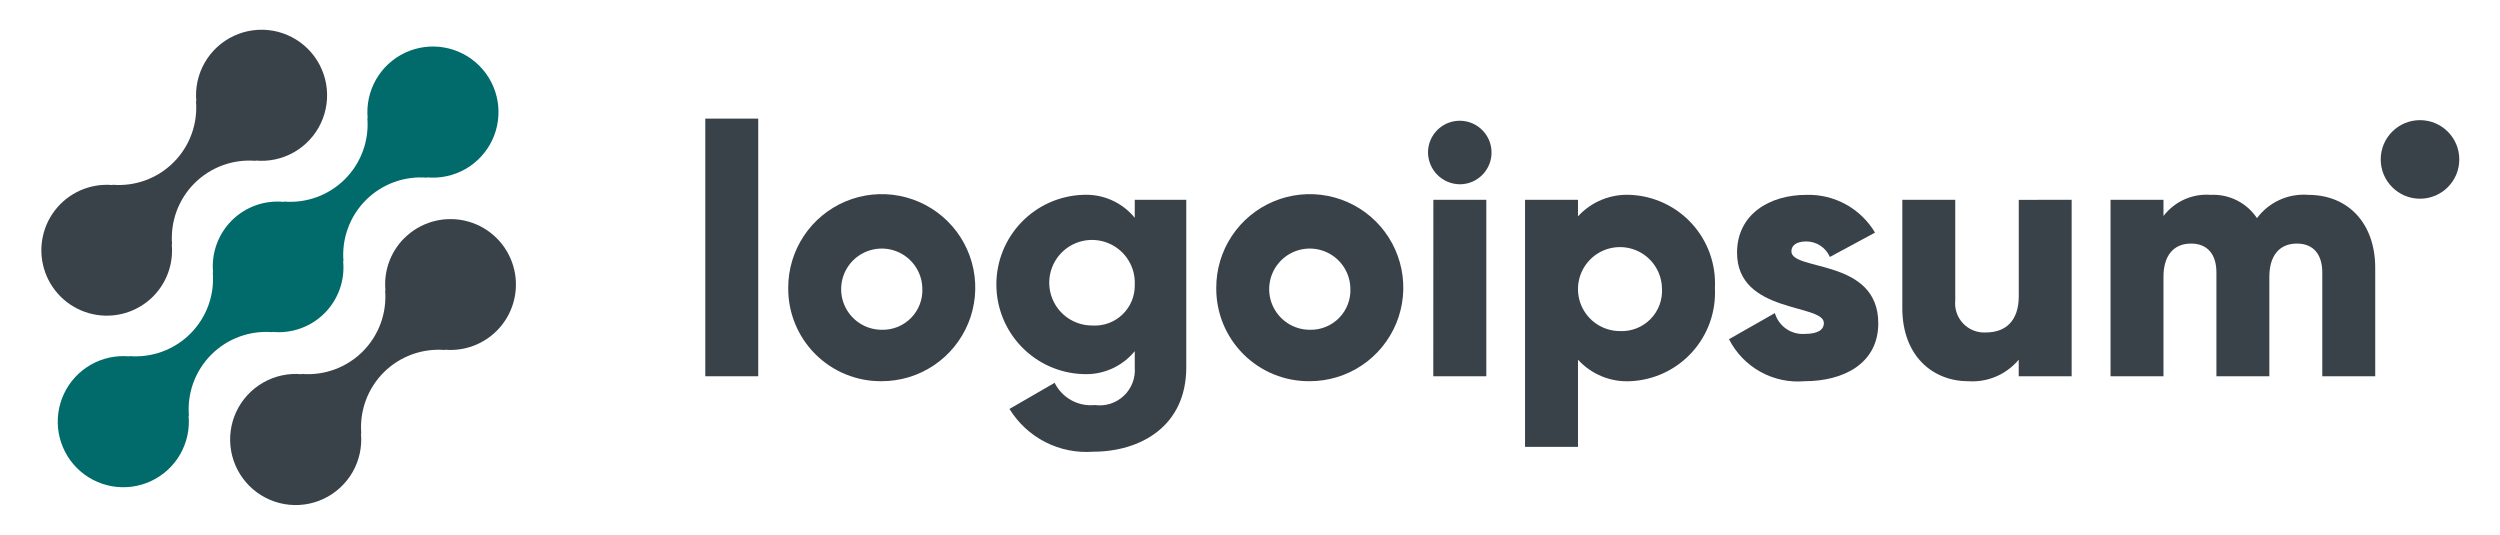
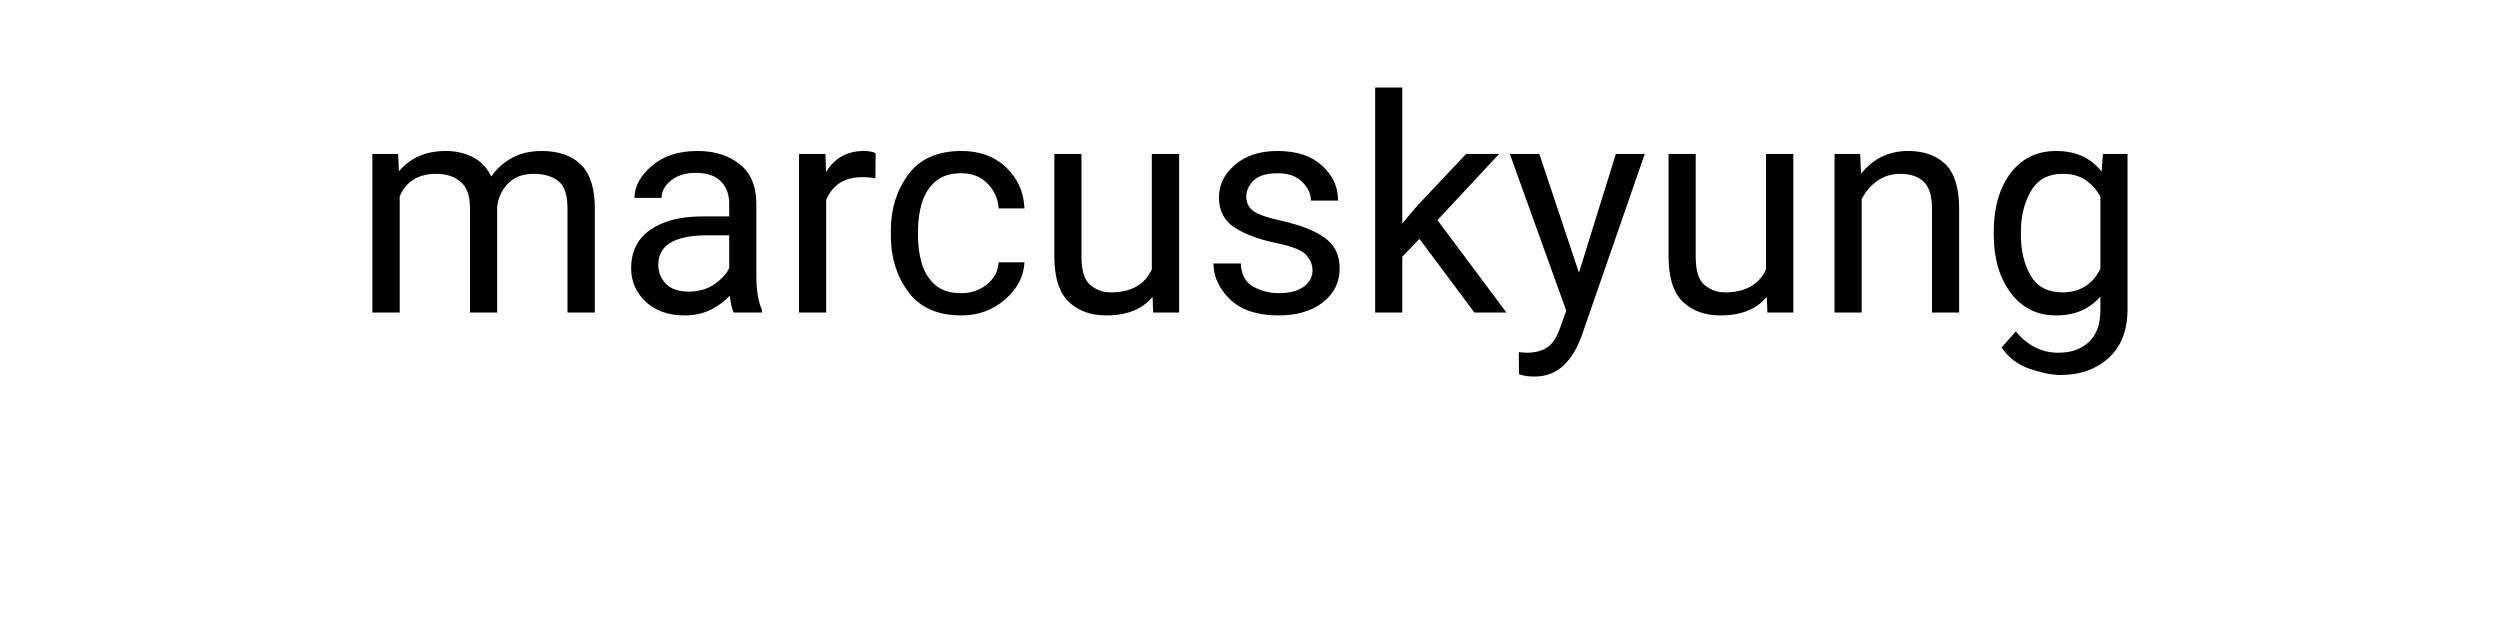
- <svg xmlns="http://www.w3.org/2000/svg" width="187" height="40" viewBox="0 0 187 40" fill="none">
-   <g id="Logo">
-     <path id="Vector" d="M30.225 17.828C29.72 18.336 29.333 18.95 29.092 19.625C28.851 20.3 28.762 21.02 28.831 21.733L28.807 21.709C28.878 22.549 28.764 23.394 28.475 24.186C28.185 24.977 27.727 25.696 27.131 26.292C26.535 26.888 25.816 27.347 25.024 27.636C24.233 27.926 23.388 28.039 22.548 27.968L22.572 27.992C21.567 27.898 20.559 28.117 19.683 28.618C18.807 29.119 18.107 29.878 17.678 30.791C17.25 31.704 17.113 32.728 17.287 33.721C17.461 34.715 17.938 35.631 18.651 36.344C19.365 37.057 20.282 37.533 21.275 37.706C22.269 37.879 23.292 37.742 24.205 37.312C25.118 36.883 25.876 36.182 26.377 35.306C26.877 34.43 27.094 33.42 27 32.416L27.025 32.44C26.954 31.6 27.068 30.755 27.357 29.963C27.647 29.172 28.105 28.453 28.701 27.857C29.297 27.261 30.016 26.802 30.808 26.513C31.599 26.224 32.444 26.11 33.284 26.181L33.259 26.157C34.079 26.231 34.905 26.096 35.66 25.766C36.415 25.436 37.074 24.92 37.576 24.267C38.079 23.614 38.408 22.845 38.534 22.031C38.66 21.216 38.579 20.384 38.297 19.609C38.015 18.835 37.543 18.144 36.923 17.601C36.304 17.058 35.557 16.68 34.752 16.503C33.948 16.325 33.111 16.354 32.321 16.585C31.53 16.817 30.811 17.244 30.229 17.828H30.225Z" fill="#394149" />
-     <path id="Vector_2" d="M20.389 24.848L20.364 24.824C21.078 24.896 21.799 24.808 22.474 24.567C23.15 24.327 23.764 23.939 24.271 23.432C24.779 22.925 25.167 22.311 25.409 21.636C25.65 20.96 25.738 20.239 25.667 19.525L25.692 19.549C25.621 18.709 25.734 17.864 26.024 17.073C26.313 16.281 26.772 15.562 27.368 14.966C27.964 14.371 28.683 13.912 29.474 13.623C30.266 13.333 31.111 13.22 31.951 13.291L31.925 13.267C32.93 13.361 33.939 13.143 34.816 12.643C35.692 12.143 36.392 11.384 36.822 10.471C37.251 9.558 37.388 8.534 37.215 7.54C37.041 6.546 36.565 5.63 35.852 4.916C35.138 4.203 34.222 3.727 33.228 3.553C32.234 3.38 31.21 3.517 30.297 3.946C29.384 4.376 28.626 5.076 28.125 5.952C27.625 6.829 27.407 7.838 27.501 8.843L27.477 8.817C27.548 9.657 27.435 10.502 27.146 11.294C26.857 12.086 26.398 12.805 25.802 13.401C25.206 13.996 24.487 14.455 23.695 14.745C22.904 15.034 22.059 15.147 21.219 15.076L21.243 15.101C20.529 15.03 19.808 15.117 19.132 15.358C18.457 15.598 17.843 15.986 17.335 16.494C16.828 17.001 16.439 17.614 16.198 18.29C15.957 18.965 15.869 19.686 15.94 20.4L15.916 20.376C15.987 21.216 15.873 22.061 15.584 22.852C15.294 23.644 14.835 24.362 14.24 24.958C13.644 25.554 12.925 26.013 12.134 26.302C11.342 26.592 10.497 26.705 9.657 26.635L9.681 26.659C8.677 26.564 7.667 26.782 6.791 27.282C5.915 27.783 5.214 28.541 4.785 29.454C4.356 30.368 4.218 31.391 4.392 32.385C4.566 33.379 5.042 34.295 5.755 35.009C6.469 35.722 7.385 36.198 8.379 36.372C9.373 36.546 10.396 36.408 11.309 35.979C12.223 35.55 12.981 34.849 13.482 33.973C13.982 33.096 14.2 32.087 14.105 31.083L14.131 31.107C14.06 30.267 14.173 29.422 14.463 28.63C14.752 27.839 15.211 27.12 15.807 26.524C16.403 25.928 17.121 25.469 17.913 25.18C18.704 24.89 19.549 24.777 20.389 24.848Z" fill="#006B6A" />
-     <path id="Vector_3" d="M11.453 22.172C11.959 21.664 12.345 21.05 12.586 20.375C12.827 19.7 12.916 18.98 12.847 18.267L12.872 18.291C12.801 17.451 12.914 16.605 13.204 15.813C13.493 15.022 13.952 14.303 14.549 13.707C15.145 13.111 15.864 12.652 16.656 12.363C17.448 12.074 18.293 11.961 19.133 12.032L19.108 12.008C20.112 12.102 21.121 11.884 21.997 11.384C22.873 10.883 23.573 10.125 24.002 9.212C24.431 8.299 24.568 7.276 24.395 6.283C24.221 5.289 23.745 4.373 23.032 3.66C22.319 2.947 21.403 2.471 20.409 2.297C19.416 2.124 18.392 2.261 17.48 2.69C16.567 3.119 15.808 3.819 15.308 4.695C14.808 5.571 14.59 6.58 14.684 7.584L14.66 7.56C14.731 8.4 14.617 9.245 14.328 10.037C14.039 10.828 13.58 11.547 12.984 12.143C12.388 12.739 11.669 13.197 10.878 13.487C10.086 13.776 9.241 13.89 8.401 13.819L8.425 13.843C7.605 13.769 6.779 13.904 6.024 14.234C5.27 14.565 4.611 15.081 4.108 15.734C3.606 16.387 3.277 17.156 3.151 17.97C3.025 18.784 3.107 19.617 3.388 20.391C3.67 21.166 4.143 21.856 4.762 22.399C5.382 22.942 6.129 23.32 6.933 23.497C7.738 23.675 8.574 23.646 9.365 23.415C10.155 23.183 10.874 22.756 11.456 22.172H11.453Z" fill="#394149" />
-     <path id="Vector_4" d="M52.756 8.873H56.716V28.144H52.756V8.873Z" fill="#394149" />
-     <path id="Vector_5" d="M58.959 21.545C58.953 20.16 59.359 18.805 60.124 17.651C60.889 16.497 61.98 15.596 63.258 15.062C64.536 14.528 65.943 14.386 67.302 14.652C68.661 14.919 69.91 15.583 70.892 16.561C71.873 17.538 72.542 18.784 72.814 20.142C73.086 21.5 72.95 22.908 72.421 24.188C71.892 25.468 70.996 26.562 69.844 27.332C68.693 28.102 67.34 28.513 65.955 28.513C65.035 28.524 64.123 28.351 63.272 28.005C62.42 27.659 61.646 27.146 60.994 26.498C60.343 25.849 59.828 25.077 59.478 24.226C59.128 23.376 58.952 22.465 58.959 21.545ZM68.991 21.545C68.974 20.948 68.782 20.37 68.438 19.881C68.095 19.393 67.615 19.017 67.058 18.8C66.502 18.583 65.894 18.534 65.311 18.661C64.727 18.788 64.194 19.084 63.777 19.512C63.361 19.94 63.08 20.481 62.97 21.068C62.859 21.655 62.924 22.261 63.157 22.811C63.389 23.361 63.778 23.831 64.276 24.161C64.774 24.491 65.358 24.667 65.955 24.667C66.364 24.678 66.77 24.604 67.15 24.45C67.528 24.295 67.871 24.064 68.157 23.771C68.442 23.478 68.663 23.129 68.807 22.746C68.95 22.363 69.013 21.954 68.991 21.545Z" fill="#394149" />
-     <path id="Vector_6" d="M88.733 14.945V27.479C88.733 31.913 85.275 33.788 81.764 33.788C80.528 33.88 79.29 33.631 78.187 33.066C77.083 32.502 76.156 31.644 75.508 30.588L78.887 28.635C79.159 29.185 79.594 29.64 80.131 29.937C80.669 30.234 81.285 30.36 81.896 30.297C82.287 30.352 82.684 30.317 83.06 30.197C83.436 30.076 83.779 29.873 84.066 29.602C84.352 29.331 84.574 28.999 84.715 28.63C84.855 28.262 84.911 27.866 84.879 27.473V26.267C84.415 26.834 83.825 27.285 83.155 27.583C82.486 27.881 81.756 28.018 81.024 27.983C79.282 27.928 77.63 27.197 76.418 25.946C75.206 24.695 74.528 23.02 74.528 21.278C74.528 19.536 75.206 17.861 76.418 16.61C77.63 15.359 79.282 14.628 81.024 14.573C81.756 14.538 82.486 14.675 83.155 14.973C83.825 15.271 84.415 15.722 84.879 16.289V14.943L88.733 14.945ZM84.88 21.28C84.907 20.642 84.742 20.01 84.406 19.467C84.071 18.923 83.581 18.492 82.998 18.23C82.416 17.967 81.769 17.885 81.139 17.993C80.51 18.102 79.927 18.396 79.466 18.839C79.006 19.281 78.688 19.851 78.554 20.476C78.42 21.1 78.476 21.751 78.715 22.343C78.954 22.936 79.364 23.443 79.894 23.8C80.424 24.157 81.048 24.348 81.687 24.347C82.103 24.376 82.52 24.317 82.912 24.175C83.305 24.033 83.662 23.81 83.963 23.521C84.264 23.233 84.501 22.884 84.659 22.498C84.817 22.112 84.892 21.697 84.88 21.28Z" fill="#394149" />
-     <path id="Vector_7" d="M90.976 21.545C90.97 20.16 91.376 18.805 92.141 17.651C92.907 16.497 93.997 15.596 95.275 15.062C96.553 14.528 97.961 14.386 99.32 14.652C100.678 14.919 101.928 15.583 102.909 16.561C103.89 17.538 104.559 18.784 104.831 20.142C105.104 21.5 104.967 22.908 104.438 24.188C103.909 25.468 103.013 26.562 101.862 27.332C100.71 28.102 99.357 28.513 97.972 28.513C97.053 28.524 96.14 28.351 95.289 28.005C94.437 27.659 93.663 27.146 93.012 26.498C92.36 25.849 91.845 25.077 91.495 24.226C91.146 23.376 90.969 22.465 90.976 21.545ZM101.008 21.545C100.991 20.948 100.799 20.37 100.456 19.881C100.112 19.393 99.632 19.017 99.076 18.8C98.519 18.583 97.911 18.534 97.328 18.661C96.744 18.788 96.211 19.084 95.794 19.512C95.378 19.94 95.097 20.481 94.987 21.068C94.876 21.655 94.941 22.261 95.174 22.811C95.406 23.361 95.796 23.831 96.293 24.161C96.791 24.491 97.375 24.667 97.972 24.667C98.381 24.678 98.788 24.604 99.167 24.45C99.546 24.295 99.889 24.064 100.174 23.771C100.459 23.478 100.68 23.129 100.824 22.746C100.967 22.363 101.03 21.954 101.008 21.545Z" fill="#394149" />
-     <path id="Vector_8" d="M106.815 11.408C106.815 10.938 106.954 10.479 107.215 10.088C107.476 9.697 107.847 9.393 108.281 9.213C108.716 9.033 109.193 8.986 109.654 9.078C110.115 9.169 110.538 9.396 110.871 9.728C111.203 10.06 111.429 10.484 111.521 10.944C111.613 11.405 111.566 11.883 111.386 12.317C111.206 12.751 110.901 13.123 110.511 13.384C110.12 13.645 109.661 13.784 109.191 13.784C108.562 13.778 107.962 13.525 107.517 13.081C107.073 12.637 106.821 12.036 106.815 11.408ZM107.215 14.945H111.176V28.145H107.209L107.215 14.945Z" fill="#394149" />
-     <path id="Vector_9" d="M128.275 21.545C128.32 22.418 128.193 23.291 127.901 24.114C127.608 24.937 127.155 25.694 126.569 26.341C125.983 26.989 125.274 27.514 124.484 27.887C123.694 28.26 122.838 28.473 121.965 28.513C121.231 28.553 120.498 28.43 119.818 28.151C119.138 27.872 118.528 27.446 118.033 26.903V33.424H114.073V14.945H118.033V16.185C118.528 15.642 119.138 15.216 119.818 14.938C120.498 14.66 121.232 14.536 121.965 14.576C122.838 14.617 123.694 14.829 124.485 15.202C125.275 15.575 125.983 16.1 126.57 16.748C127.156 17.396 127.609 18.153 127.901 18.977C128.194 19.8 128.321 20.673 128.275 21.545ZM124.315 21.545C124.299 20.928 124.102 20.328 123.747 19.822C123.393 19.316 122.897 18.925 122.322 18.7C121.746 18.474 121.117 18.423 120.513 18.553C119.909 18.683 119.357 18.988 118.925 19.431C118.494 19.873 118.203 20.433 118.088 21.04C117.973 21.648 118.04 22.275 118.28 22.845C118.52 23.414 118.923 23.9 119.438 24.242C119.953 24.583 120.557 24.765 121.175 24.765C121.599 24.784 122.022 24.713 122.417 24.557C122.812 24.401 123.17 24.163 123.466 23.859C123.763 23.555 123.991 23.192 124.138 22.793C124.284 22.394 124.344 21.969 124.315 21.545Z" fill="#394149" />
-     <path id="Vector_10" d="M140.495 24.184C140.495 27.22 137.856 28.513 135.005 28.513C133.853 28.618 132.697 28.374 131.685 27.814C130.673 27.254 129.853 26.403 129.329 25.372L132.76 23.419C132.899 23.895 133.197 24.31 133.604 24.593C134.012 24.877 134.505 25.012 135 24.976C135.949 24.976 136.425 24.685 136.425 24.159C136.425 22.705 129.931 23.472 129.931 18.905C129.931 16.027 132.36 14.576 135.105 14.576C136.137 14.543 137.159 14.788 138.064 15.285C138.969 15.782 139.725 16.512 140.252 17.4L136.873 19.221C136.725 18.876 136.479 18.581 136.164 18.375C135.849 18.168 135.481 18.059 135.105 18.06C134.419 18.06 133.996 18.327 133.996 18.799C134.001 20.304 140.495 19.3 140.495 24.184Z" fill="#394149" />
-     <path id="Vector_11" d="M154.96 14.945V28.145H151V26.904C150.543 27.452 149.963 27.883 149.307 28.163C148.651 28.443 147.939 28.564 147.227 28.515C144.56 28.515 142.293 26.615 142.293 23.048V14.945H146.253V22.468C146.22 22.782 146.256 23.1 146.359 23.399C146.46 23.698 146.627 23.972 146.845 24.2C147.064 24.429 147.329 24.607 147.624 24.722C147.917 24.837 148.233 24.887 148.549 24.868C150.001 24.868 151.004 24.024 151.004 22.149V14.949L154.96 14.945Z" fill="#394149" />
-     <path id="Vector_12" d="M177.667 20.04V28.144H173.707V20.383C173.707 19.063 173.073 18.219 171.807 18.219C170.487 18.219 169.747 19.143 169.747 20.7V28.144H165.788V20.383C165.788 19.063 165.155 18.219 163.887 18.219C162.567 18.219 161.828 19.143 161.828 20.7V28.144H157.868V14.944H161.828V16.157C162.239 15.619 162.777 15.192 163.395 14.916C164.013 14.639 164.691 14.522 165.365 14.575C166.043 14.541 166.717 14.684 167.324 14.99C167.929 15.295 168.445 15.752 168.823 16.316C169.261 15.726 169.843 15.256 170.512 14.952C171.181 14.647 171.917 14.518 172.651 14.575C175.681 14.576 177.667 16.74 177.667 20.04Z" fill="#394149" />
-     <path id="Vector_13" d="M181.016 14.864C182.639 14.864 183.955 13.548 183.955 11.925C183.955 10.302 182.639 8.987 181.016 8.987C179.393 8.987 178.077 10.302 178.077 11.925C178.077 13.548 179.393 14.864 181.016 14.864Z" fill="#394149" />
-   </g>
+ <svg xmlns="http://www.w3.org/2000/svg" width="200" height="50">
+   <text x="50%" y="50%" font-family="Roboto, sans-serif" font-size="24" fill="black" text-anchor="middle" alignment-baseline="middle">marcuskyung</text>
</svg>
